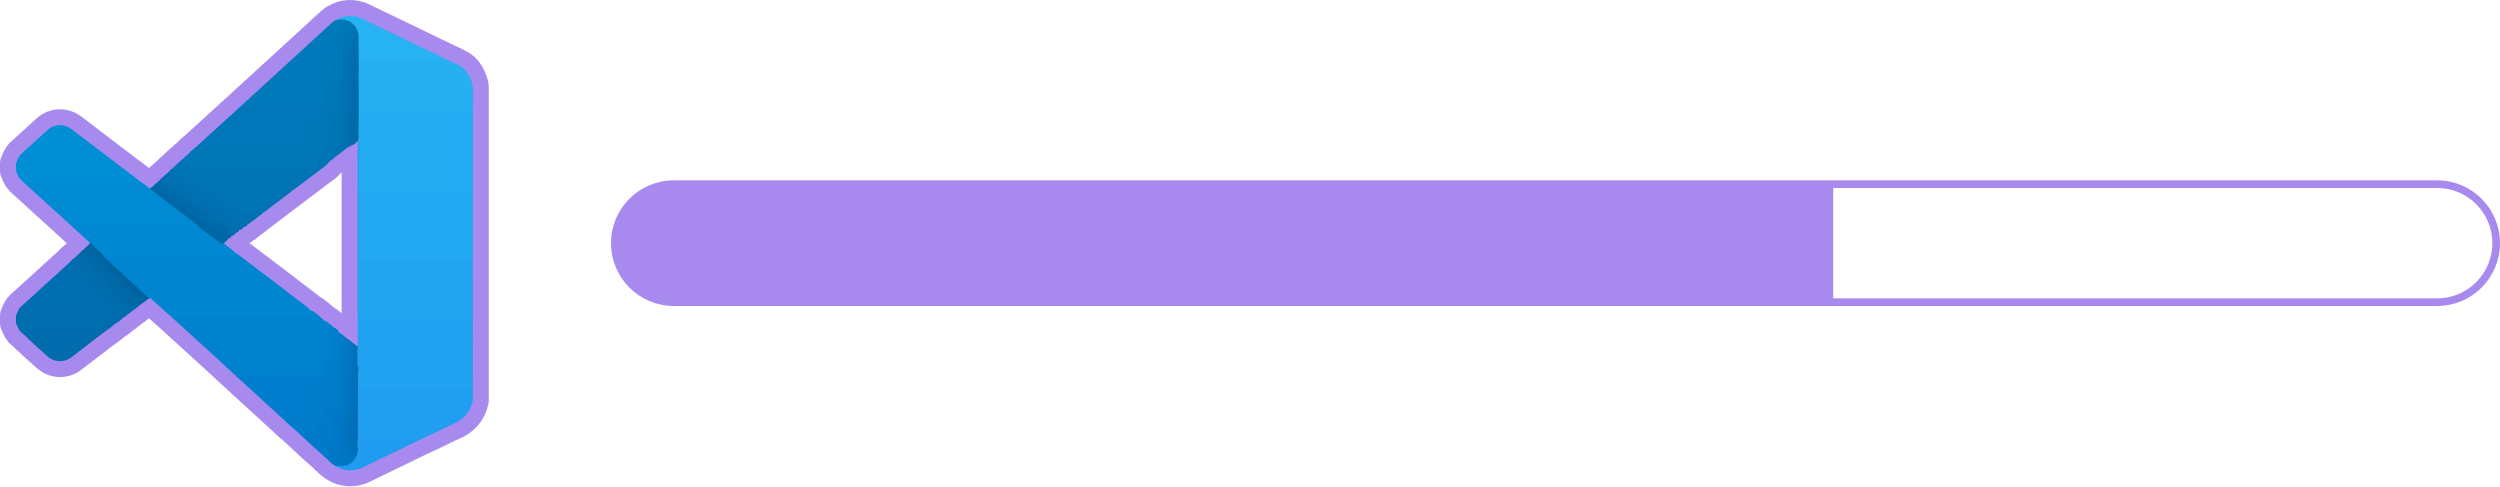
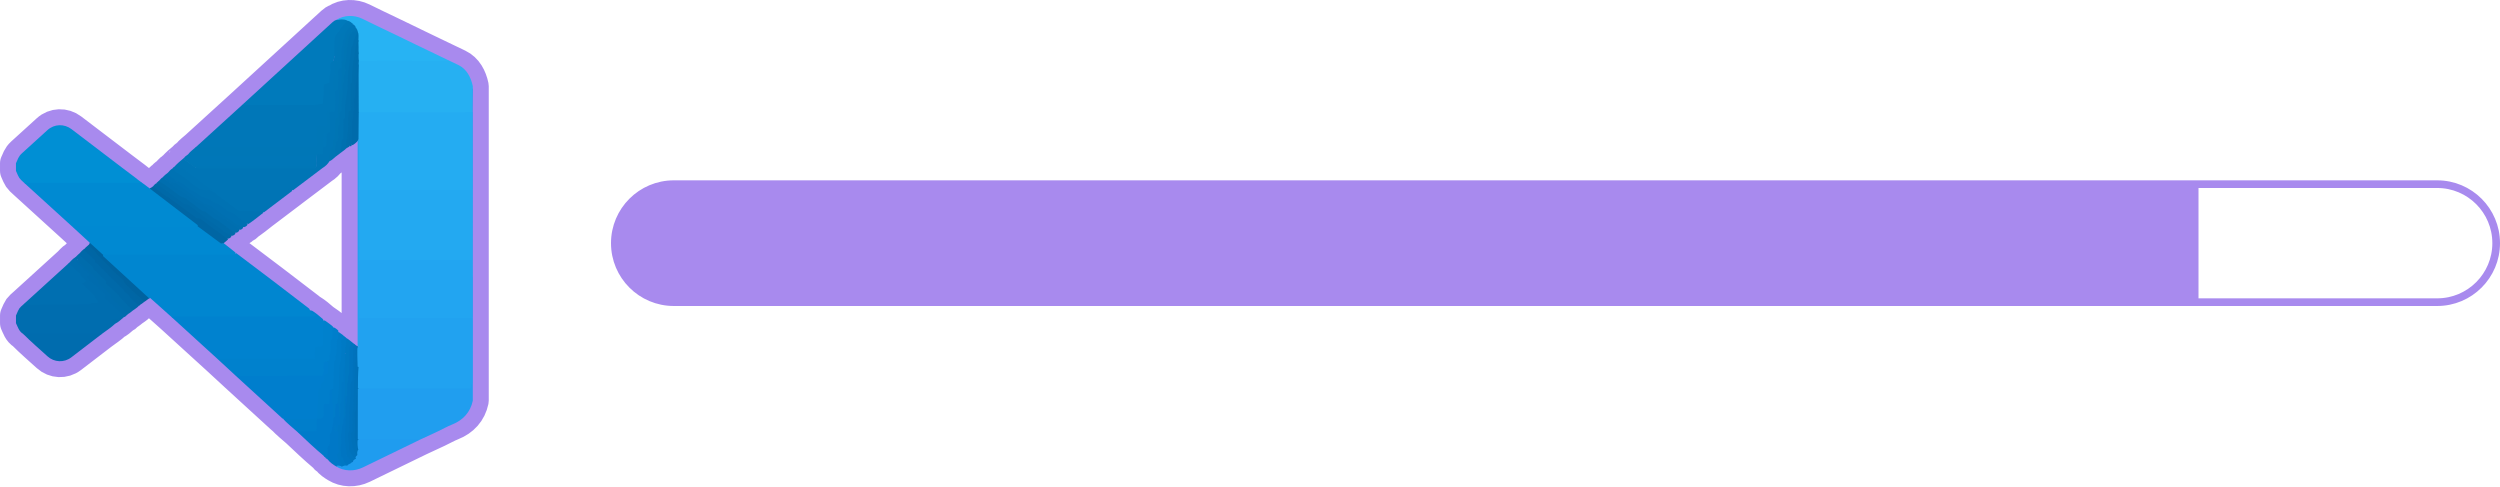
<svg xmlns="http://www.w3.org/2000/svg" id="Capa_2" data-name="Capa 2" viewBox="0 0 3917.1 762">
  <defs>
    <style>
      .cls-1 {
        fill: #27b3f3;
      }

      .cls-2 {
        fill: #007ecd;
      }

      .cls-3 {
        fill: #0089d2;
      }

      .cls-4 {
        fill: #0069a8;
      }

      .cls-5 {
        fill: #23a9f1;
      }

      .cls-6 {
        fill: #a88aee;
      }

      .cls-7 {
        fill: #006dad;
      }

      .cls-8 {
        fill: #0071b9;
      }

      .cls-9 {
        fill: #0074bf;
      }

      .cls-10 {
        fill: #0070b2;
      }

      .cls-11 {
        fill: #0078c1;
      }

      .cls-12 {
        stroke-linecap: round;
        stroke-linejoin: round;
        stroke-width: 50px;
      }

      .cls-12, .cls-13 {
        stroke: #a88aee;
      }

      .cls-12, .cls-14 {
        fill: #0077b8;
      }

      .cls-15 {
        fill: #0078c4;
      }

      .cls-16 {
        fill: #006cae;
      }

      .cls-17 {
        fill: #006fb1;
      }

      .cls-18 {
        fill: #008fd4;
      }

      .cls-19 {
        fill: #006cac;
      }

      .cls-20 {
        fill: #0072bc;
      }

      .cls-21 {
        fill: #0074b5;
      }

      .cls-22 {
        fill: #006baa;
      }

      .cls-23 {
        fill: #006fb6;
      }

      .cls-24 {
        fill: #26b0f2;
      }

      .cls-25 {
        fill: #007abb;
      }

      .cls-26 {
        fill: #007cc8;
      }

      .cls-27 {
        fill: #0075b6;
      }

      .cls-28 {
        fill: #0073b3;
      }

      .cls-29 {
        fill: #0077b7;
      }

      .cls-30 {
        fill: #0082cf;
      }

      .cls-31 {
        fill: #0070b0;
      }

      .cls-32 {
        fill: #0069a9;
      }

      .cls-33 {
        fill: #006eaf;
      }

      .cls-34 {
        fill: #007ac5;
      }

      .cls-35 {
        fill: #209eef;
      }

      .cls-36 {
        fill: #006daf;
      }

      .cls-37 {
        fill: #007bca;
      }

      .cls-38 {
        fill: #006fb0;
      }

      .cls-39 {
        fill: #0066a5;
      }

      .cls-40 {
        fill: #21a2f0;
      }

      .cls-41 {
        fill: #008ad2;
      }

      .cls-42 {
        fill: #0072b3;
      }

      .cls-43 {
        fill: #0081cd;
      }

      .cls-44 {
        fill: #22a5f1;
      }

      .cls-13 {
        fill: none;
        stroke-miterlimit: 10;
        stroke-width: 12px;
      }

      .cls-45 {
        fill: #0063a0;
      }

      .cls-46 {
        fill: #1f9cef;
      }

      .cls-47 {
        fill: #0066a4;
      }

      .cls-48 {
        fill: #006ead;
      }

      .cls-49 {
        fill: #007ecb;
      }

      .cls-50 {
        fill: #0086d0;
      }

      .cls-51 {
        fill: #0075b4;
      }

      .cls-52 {
        fill: #0075c2;
      }

      .cls-53 {
        fill: #006bab;
      }

      .cls-54 {
        fill: #24acf2;
      }

      .cls-55 {
        fill: #0078c7;
      }
    </style>
  </defs>
  <g id="Capa_1-2" data-name="Capa 1">
    <g>
      <path class="cls-12" d="M718.15,101.85l-16-7.66-11.94-5.72-19.65-9.44-20.14-9.71-18.65-9.07-21.98-10.57-19.67-9.4-22.1-10.79c-13.08-6.39-29.39-6.17-41.21,1.86-2.05.37-4.31,2.04-6.16,3.73l-140.67,128.84-72.57,66.07c-3.53,3.22-9.86,7.82-12.43,11.55-1.28,1.51-5.37,3.36-6.01,5.27-.09.26-.6.55-.81.72-5.29,4.2-11.19,9.46-15.6,14.35-.78.44-1.99,1.44-2.47,2.22-3.05,1.34-5.62,5.35-8.04,7.44-1.28,1.11-4.38,2.84-5.09,4.38-.06.09-.11.16-.16.25-.4.5-1.25,1.05-1.58,1.45-2.36,1.12-4.68,4.15-6.49,6.02-1.02,1.05-3.09,2.3-3.82,3.56-2.02.99-3.54,2.83-5.02,4.53-1.26,1.45-3.7,2.64-5.36,3.49-4.62-3.53-9.2-7.14-14.01-10.38-2.91-1.96-5.56-4.32-8.53-6.57l-20.01-15.08-79.86-60.82c-11.49-8.75-27.08-8.25-37.72,1.42l-39.79,36.15c-6.33,5.76-6.5,9.84-9.59,15.83v11.93c5.3,11.95,4.11,10.81,13.42,19.27l74.57,67.85,27.59,25.41c.03,1.53-1.48,3.65-2.96,4.57-1.43.9-2.52,2.41-3.65,3.45-.84.77-2.43,2.41-3.45,2.92-2.32,1.17-5.32,5.69-7.46,7.16-1.75,1.19-3.83,4.08-5.5,5.01-4.03,2.27-6.59,6.05-9.88,9.04l-69.22,62.95c-9.36,8.51-7.58,5.72-13.45,19.03v11.93c2.93,5.99,4.6,12.9,11.42,16.95,12.05,12.16,25.05,23.23,37.96,35.01,10.45,9.53,26.06,10.28,37.26,1.7l47.65-36.54c7.06-5.42,14.89-10.2,21.36-16.46,4.25-1.79,7.76-5.2,11.28-8.2.85-.72,1.92-1.94,3.05-2.22,2.51-.62,3.82-3.66,5.81-4.68,2.63-1.34,4.53-3.24,6.85-5.01,2.98-2.26,7.33-4.66,9.67-7.49,1.37-.3,2.72-2.46,3.86-2.91,1.58-.62,3.11-2.53,4.54-3.31,3.38-1.86,5.96-4.9,9.54-6.3l33.65,30.03,73.22,66.74,27.33,25.22,71.7,65.6c.94.86,1.44,1.53,2.42,1.53,4.56,6.1,17.15,15.78,22.21,20.57,13.57,12.83,27.25,25.82,41.52,37.84.51.99,1.33,1.76,2.35,2.21.38,1.9,2.99,2.22,3.9,3.45,3.5,4.77,8.42,7.89,13.23,10.86,12.34,7.62,28.2,8.06,41.79,1.46l89.33-43.4,28.43-13.22c7.33-3.41,14.52-7.65,21.99-10.58,17.23-6.76,28.69-19.43,32.45-37.31V135c-2.92-13.8-9.52-26.87-22.65-33.15ZM523.05,94.24s0,.02,0,.03c-.03.16-.04.32-.07.48.03-.17.05-.34.07-.51ZM368.82,397.5l.08-1.84c-6.15-4.89-12.31-9.78-18.46-14.66,1.75-1.27,6.08-4.98,6.68-5.66.28-.32-.14-1.07-.45-1.56,2.69.51,5.65-1.71,6-4.42.4.17.46.11.03-.27,1.82,1.43,7.06-2.26,6.03-4.4,3.24.26,5.85-1.79,6.54-4.99,1.77,1.43,6.48-1.97,5.38-4.04,2.31,1.27,9.03-2.89,6.65-5.33l1.38.78c1.47-.02,20.91-15.2,23.55-17.45.28-.24-.15-1.03-.5-1.49l1.62.65c29.63-22.42,44.44-33.63,44.44-33.63l-.35-1.61,1.81.46,46.1-34.79c4.77-2.88,8.41-6.45,10.94-10.73,3.66-1.19,6.22-4.39,9.18-6.66l9.46-7.26c2.64-2.03,5.29-3.6,7.54-6.07,1.18-1.3,4.68-1.83,5.42-3.89,1.77,1.45,3.78.25,2.81-1.81.53.34,1.13.71,1.73.58.92-.2,5.51-3.63,7.86-6.27.06,107.6.06,214.49-.02,320.68l1.47,1.67c-.72-.92-2.21-1.1-3.05-1.75l-4.18-3.19c-1.63-1.24-3.12-2.4-4.66-3.76-2.02-1.79-5.05-3.89-7.2-5.22-.58-1.22-3.02-1.93-3.73-2.91-1.65-2.26-6.67-4.93-8.91-6.73l.14-1.8c-.46-.81-7.26-6.66-8.38-4.82.15-.38.25-.75.19-1.09-.18-1-11.36-9.09-13.16-10.16-.39-.23-1.09.33-1.56.71-.42-1.14-.87-2.36-1.79-3.19-4.2-3.79-11.26-9.62-15.97-12.44-1.08-.65-2.4-.72-3.63-.75l-1.38-2.81c-37.87-29.16-75.99-58.14-114.35-86.96l-1.31.88Z" />
      <rect class="cls-13" x="963.34" y="288.55" width="2947.76" height="184.9" rx="92.45" ry="92.45" />
-       <path class="cls-6" d="M1055.79,288.55h1816.55v184.9h-1816.55c-51.02,0-92.45-41.43-92.45-92.45h0c0-51.03,41.43-92.45,92.45-92.45Z" />
+       <path class="cls-6" d="M1055.79,288.55h2388.91v184.9H1055.79c-51.02,0-92.45-41.43-92.45-92.45h0c0-51.03,41.43-92.45,92.45-92.45Z" />
      <g>
        <path class="cls-36" d="M121.19,406.41c1.32,1.57,1.36,2.56-.36,3.72,5.69,5.73,11.61,11.17,17.78,16.3,2.79,3.41,5.2,7.36-.84,8.3,10.14,8.45,19.68,17.43,28.61,26.94-.11,1.95-.19,3.84-.24,5.65l27.81,25.11c2,1.61,2.35,2.99,1.06,4.13-1.13.28-2.2,1.49-3.05,2.22-2.66.35-4.94,1.32-6.84,2.91l-6.9.24c2.53,1.92,3.35,3.61,2.45,5.05-6.47,6.26-14.3,11.05-21.36,16.46l-3.1.77-117.44.02-2.33-.96c-6.83-4.05-8.49-10.96-11.42-16.95v-11.93c5.87-13.31,4.08-10.52,13.45-19.03.91-.75,2.02-.72,3.34.07l2.95.34,94.59-.25c3.88-2.46,8.21-2.75,12.66-2.62,0,0-1.83-2.96-5.5-8.87l-13.53-13.37c-6.83-4.6-7.11-7.85-.84-9.75l.82-.93c-4.3-3.17-7.12-6.3-9.49-11.17-5.66-4.81-11.15-9.73-16.47-14.77l.7-1.62c3.29-2.99,5.85-6.77,9.88-9.05,2.09-1.23,4.02.89,3.64,3.04Z" />
        <path class="cls-16" d="M159.3,523.45l-47.65,36.54c-11.2,8.59-26.81,7.84-37.26-1.7-12.91-11.78-25.92-22.85-37.96-35.01.76-.26,1.49-.55,2.84-.55h118.35c.96.13,1.37.34,1.69.72Z" />
        <path class="cls-32" d="M217.34,479.39c-2.34,2.83-6.69,5.23-9.67,7.49l-1.74.11c-5.74-6.5-11.76-12.75-18.07-18.74-6.38-8.27-13.82-15.74-22.33-22.41-1.23-1.13-1.53-2.57-.61-3.97-4.59-4.66-9.19-9.37-13.81-14.14-4.03-2.18-6.44-5.16-7.24-8.93l-21-18.59.18-1.84c2.15-1.46,5.15-5.99,7.46-7.16l1.79-.65c1.05.03,13.99,12.61,15.39,14.22,1.69,1.94,2.29,2.87,3,5.33,13.89,13.68,27.78,27.24,41.67,40.7,3.03,4.13,6.21,7.33,10.24,10.49,4.22,5.89,9.25,11.26,15.09,16.11l-.36,2.01Z" />
        <path class="cls-19" d="M207.67,486.88c-2.32,1.77-4.23,3.67-6.85,5.01l-1.51.64-24.32-22.28c-2.43-2.23-3.2-4.11-2.44-7.2l-14.91-13.95c-3.45-2.28-5.97-4.52-4.87-9-9.97-9.31-19.84-18.74-29.62-28.3-1.34-1.82-1.98-3.61-1.94-5.38-1.48-.66-2.24-2.25-3.64-3.04,1.66-.94,3.75-3.82,5.5-5.01l22.09,19.78c.31,3.19,2.29,5.19,4.69,6.7,3.38,2.12,5.28,5.5,8.11,8.2,2.92,2.78,6.76,4.7,8.39,8.58.26.61-.85,1.78-.46,2.34,1.8,2.61,18.58,15.44,21.39,20.89,1.84,3.57,5.62,5.29,7.96,8.26,8.74,11.05,6.63,5.32,12.44,13.76Z" />
        <path class="cls-45" d="M161.7,399.43l73.59,67.44c-3.58,1.4-6.16,4.44-9.54,6.3l-1.91-.29c-8.8-8.82-17.86-17.3-27.2-25.46-1.94-2.23-3.43-4.75-4.48-7.57-12.51-10.55-24.06-22.54-35.27-34.62-4.08-2.69-6.38-5.82-8.83-10.01-4.09-3.21-7.56-6.68-10.43-10.39,1.48-.93,2.99-3.04,2.96-4.57.39-.43,1.09-.99,1.38-.76,5.32,4.31,15.12,12.59,19.34,17.55,1,.59.87,1.29.41,2.39Z" />
        <path class="cls-16" d="M200.81,491.89c-2,1.02-3.31,4.06-5.81,4.68-1.04-2.74-3.5-4.17-5.67-6.16l-8.96-8.19c-5.43-4.96-11.38-10.86-16.83-15.04,1.37-2,1.45-3.35,1.44-5.1,0-1.14-16.49-15.78-18.93-17.89-3.27-2.82-5.82-6.04-9.48-8.44-.62-.41-1.29-1.63-1-2.07.52-.76,3.78-.08,4.12-.9,1.57-3.75-4.57-7.01-7.83-10.16-5.62-5.43-9.22-7.79-13.53-13.12.87-1.02,2.35-.88,2.68-1.41s.25-1.15.16-1.67c1.53.68,1.98,2.44,2.86,4.03,2.13,3.86,13.12,12.5,17.06,16.35l11.69,11.44c.64.62,1.52.95,1.63,1.61s-.41,1.58-.44,2.36c-.12,3.33,3.24,4.26,5.02,6.15,2.78,2.94,5.73,5.1,8.6,7.89l6.02,5.84c.99.96-.21,3.31.1,4.24,2.64,3.94,6.67,6.73,10.23,10.01l16.86,15.55Z" />
        <path class="cls-39" d="M221.2,476.48c-1.15.45-2.5,2.6-3.86,2.91-4.42-6.28-11.77-9.23-15.1-16.06-.53-1.09-2.59-3.05-3.76-3.7-3.27-1.81-4.61-5.33-7.17-7.79l-20.39-19.66c-4.17-4.02-7.64-8.31-11.95-12.11-2.52-2.22-4.46-4.94-7.13-7.01-6.05-4.69-.09-2.62-6.11-8.1l-7.43-6.77c-2.71-2.47-4.83-5.39-7.8-7,1.02-.51,2.61-2.15,3.45-2.92l1.68-.79c6.83,6.01,13.46,12.24,19.9,18.67.3,1.43.7,2.77,1.22,4.01l30.29,27.78c5.8,6.91,12.15,13.37,19.05,19.37,4.02,2.02,6.06,4.79,6.11,8.33l8.54,8.07.44,2.76Z" />
        <path class="cls-47" d="M225.74,473.17c-1.43.79-2.96,2.7-4.54,3.32-3.01-3.57-6.49-6.72-10.24-10.18.04-2.31-.79-4.66-2.94-5.82-3.39-1.84-5.5-4.84-8.28-7.32l-7.86-7.02c-1.8-1.6-2.37-3.56-3.87-5.14-5.18-5.45-32.88-29.86-33.01-30.55l-.65-3.52c.13.69-18.93-18.83-20.39-18.66,1.13-1.04,2.22-2.55,3.65-3.45,1.61-.36,2.41,1.18,3.62,2.32,3.15,2.95,7.14,5.38,9.41,9.11,1.29,2.13,1.86,4.14,4.28,5.54,3.37,1.95,5.44,5.47,8.15,8.16,3.4,3.38,7.13,6.34,10.06,10.04,2.1,2.65,4.13,4.65,6.75,6.81,1.05.87,12.21,11.31,12.33,11.36,3.25,1.39.84,5.62,8.64,10.72,2.79,1.82,4.16,4.32,6.47,6.42l7.8,7.09c3.81,3.46,8.24,6.43,10.6,10.78Z" />
        <path class="cls-16" d="M191.94,498.79c-3.52,2.99-7.03,6.4-11.28,8.2-.15-1.16-7.32-6.41-3.47-6.51l7.96-.2c1.57-2.6,4.58-2.81,6.8-1.48Z" />
        <path class="cls-17" d="M107.67,412.42c1.43,2.41,4.06,3.74,6.2,5.77,3.25,3.08,6.14,6.26,9.75,8.84,1.88,1.35,2.56,3.11,3.34,5.05,1.31,3.25,7.09,5.72,7.45,7.66.44,2.37-3.49,3.2-5.84,4.37,1.03,2.37,3.53,3.64,5.41,5.47l6.75,6.57c14.98,14.57,1.66,2.58,13.53,17.13-3.16,2.96-5.59-1.18-14.57,3.66l-94.47.33c-2.78,0-5.11-.41-6.77-1.91l69.22-62.95Z" />
        <g>
          <path class="cls-18" d="M220.5,284.86c1.97,1.76.68,2.96-1.73,3.01l-177.61.1-2.74-.97c-9.3-8.46-8.12-7.32-13.42-19.27v-11.93c3.08-5.99,3.25-10.08,9.59-15.83l39.79-36.15c10.64-9.67,26.23-10.17,37.72-1.42l79.86,60.82,20.01,15.08c2.98,2.25,5.63,4.61,8.53,6.57Z" />
          <path class="cls-41" d="M234.51,295.24l2.02-.33c24.51,18.74,49.03,37.48,73.53,56.22l-.19,1.74c1.93,2.21-1.77,3.53-4.05,3.56l-189.26-.08-3.58-1.49-74.57-67.85,3.16-.64,177.16.02c.97,0,1.31-.08,1.57-.45.19-.27.2-.72.19-1.07,4.81,3.24,9.4,6.86,14.01,10.38Z" />
          <path class="cls-50" d="M485.87,486.38c2.12,3.13,5.09,5.64,8.92,7.51,1.03,2.1-1.06,3.45-3.18,3.48-73.56-.14-147.04-.06-220.46.25l-2.22-.73-33.65-30.03-2.05.14c-23.96-21.96-47.92-43.91-71.87-65.86l.33-1.72.69-1.74c69.25-.38,138.06-.45,206.43-.2l1.31-.88c38.36,28.81,76.48,57.8,114.35,86.96l1.38,2.81Z" />
          <path class="cls-30" d="M507.26,502.76c2.1,2.07,1.22,4.74.09,7.13l-.08,30.88c-1.5,3.2-4.82,4.47-9.96,3.81-1.91.65-2.79,2.34-2.61,5.07.36,4.6.16,9.02-.62,13.27l-1.49.8-145.96.02c-1.73.7-3.22.66-4.48-.11l-73.22-66.74c1.78-.97,3.4-1.02,6.04-1.02h216.58c1.39.01,2.02-.43,2.51-1.73-2.68-1.22-9.58-4.4-8.19-7.77,1.24.02,2.55.1,3.63.75,4.71,2.82,11.77,8.65,15.97,12.44.92.83,1.37,2.05,1.79,3.19Z" />
          <path class="cls-2" d="M513.33,566.72c.58.15,1.46.41,1.49.85.45,6.03-.03,13.08-.46,19.07-1.25.86-2.72,1.3-4.43,1.31-.08,6.06-.25,9.88-5.09,14.2.19,5.07-1.39,7.89-4.74,8.45-.36,13.39-.7,26.78-1.01,40.16-.81,4-2.55,6.23-6.71,6.74l-46.18-.02-2.6-1.49c-.98,0-1.48-.67-2.42-1.53l-71.7-65.6.52-1.49,132.93.13c2.24-.96,3.18-3.14,2.81-6.54l-.26-9.74c-.58-5.14,5.01-8.52,7.84-4.5Z" />
          <path class="cls-43" d="M521.79,513.3l1.13,1.99c.19,1.15-.26,11.06-.51,12.52-.5,2.81-.82,4.46-2.79,6.68.43,7.95-.21,15.66-1.91,23.12.45,3.76.76,11.71-4.37,9.11-1.41.23-5.04-.87-5.63,1.02-2.68,5.72,3.3,21.33-5.62,21.31l-132.61-.19-27.33-25.22c1.35-.3,2.45-1.38,4.42-1.38l146.53-.02c.69-5.3-.54-10.48.45-15.38,1.61-7.96,12.4.03,12.39-7.7l-.02-29.6c1.21-2.3,1.17-4.6,1.34-6.79.47-.38,1.17-.94,1.56-.71,1.8,1.07,12.98,9.16,13.16,10.16.06.34-.04.71-.19,1.09Z" />
          <path class="cls-49" d="M530.02,519.92c2.37,3.64,1.92,9.78-.74,13.37l-.57,19.6c-1.77,3.53-2.18,6.95-1.22,10.28-.41,1.52-1.29,2.78-2.62,3.81l-1.02,40.4c-.2,1.95-.97,3.84-2.98,2.6-.61.91-1.56,1.65-2.84,2.22l-.13,15.48c.62,5.63-2.43,7.91-9.14,6.85l-.29,15.36c-.83,7.36-4.04,7.65-10.55,7.71.06,5.35-.24,10.65-.89,15.9,0,0-.89,1.15-2.67,3.44-8.76.19-17.55.38-26.39.55l-2.18-.92c-5.06-4.78-17.64-14.47-22.21-20.57l48.74.02c3.6,0,5.27-2.69,5.27-5.69v-16.46s.79-3.11.79-3.11l.28-20.47c.02-1.6,3.72-1.22,3.84-2.11l.81-6.03c.33-2.44,4.61-4.33,4.72-7.12l.33-8.09c1.44-.78,3.14-.49,4.95-1.04v-19.18c2.34-.37,3.79-3.16,3.09-5.91-.88-3.48.58-6.12,1.16-9.08.99-5.06.18-10.46.17-15.56,0-2.79,1.78-3.66,2.64-5.58,1.22-2.72.07-12.06,1.4-17.3,1.12-1.84,7.92,4.01,8.38,4.82l-.14,1.8Z" />
          <path class="cls-37" d="M520.87,609.97l1.07,1.11c-.15,13.47-.22,20.2-.22,20.2l1.23,1.34c.04,7.3.26,14.56.65,21.78l-1.27,1.79c1.59.99,2.1,2.99,1.52,6.02-1.24,4.68-2.18,9.43-2.82,14.25-2.76,3.66-3.57,8.04-2.41,13.16.49,4.38-.62,7.79-3.35,10.25-.26,4.94-.51,9.94-.76,14.99,1.5,3.48,1.19,5.21-.94,5.19-.9-1.23-3.52-1.54-3.9-3.45-.61-1.03-1.3-1.65-2.35-2.21-14.28-12.02-27.96-25.02-41.52-37.84,2.99-.86,6.12-.84,9.56-.85l17.94-.03c1.83,0,2.83-3.79,2.85-5.27l.22-14.25c3.12-.22,6.78.37,9.3-1.73,1.24-1.04,1.32-3.96,1.34-5.63l.16-13.47c.06-5.12,6.92-.39,8.8-3.27,1.12-6.49-.14-13.12.55-19.79.24-2.31,2.71-2.36,4.35-2.29Z" />
          <path class="cls-55" d="M509.68,716.61c-1.02-.44-1.85-1.22-2.35-2.21.67.03,1.51.04,1.96.67.31.43.29,1.04.39,1.54Z" />
          <path class="cls-23" d="M562.07,608.58l.04,79.73-.5,16.41c-1.91,1.48-2.5.16-3.29-1.63-3.87-8.74-4.94-21.76-3.34-31.05-.62-8.72-.85-17.43-.69-26.13l2.24-4.3c-.05-13.93.65-27.84,2.09-41.73l.34-21.65c.17-2.11.54-4,2.89-3.31l.22,33.65Z" />
          <path class="cls-3" d="M347.99,380.94l1.61-.63c6.43,5.11,12.87,10.23,19.31,15.34l-.08,1.84c.04.3.13.83-.11,1.04-.28.25-.68.37-1.62.37h-201.02c-2.01,0-3.11.09-4.38.53l-21.12-19.17-27.59-25.41,192.94.08c2.01,0,3.23-1,3.94-2.07l38.11,28.08Z" />
          <path class="cls-9" d="M554.53,538.54c1.52,1.51,1.71,3.51.59,6-.66,17.41-1.23,34.87-1.72,52.39l-2.17,3.19c-.88,6.19-1.12,12.46-.7,18.81-1.39,19-2.09,38-2.08,57.01-2.07,6.68-2,13.79.21,21.31-2.27,7.84,3.23,15.47,9.35,19.82l-.06,1.72c-.55,2.74-3.15,2.98-4.47,5.15-2.63.6-6.18-3.25-7.96-5.34-3.36-3.93-4.18-5.8-4.13-11.06-1.2-6.31-2.03-12.74-2.47-19.3.16-11.15.72-22.09,1.34-33.25.03-.58.37-1.15.78-1.71-.3-11.01.39-21.76,2.06-32.24l.82-.7c-.58-.16-1.45-.41-1.49-.86-.37-4.9-.41-14.63.18-19.4,1.49-2.6,1.93-5.58,1.33-8.94l1.84-8.61.37-37.96,1.7-4.97c-.87-3.55-.2-5.16,1.99-4.82,1.54,1.36,3.03,2.51,4.66,3.76Z" />
          <path class="cls-15" d="M538.9,654.58l1.1,1.31c-.25,4.34-1.15,8.54-2.69,12.59-.34,5.6-.89,11.2-1.64,16.78.74,6.56.61,13.22-.41,20l.84,8.88c3.56,6.59,5.34,9.89,5.34,9.89,3.29,2.52,4.17,4.53,2.64,6.04-2.89.96-5.33,1.76-8.45,1.52-.92-2.86-3.23-4.97-4.96-7.68-1.09-1.7-5.33-10.62-5.01-11.93.45-1.89,2.32-.79,3.91-2.97-.13.18-2.77-28.42-.41-33.43l.56-9.06c2.78-4.78,1.32-4.43,1.43-11.83.71-7.26.99-14.61.84-22.04l1.54-3.57.19-29.45c.38-1.26,1.37-2.2,2.97-2.83-.38-6.46-.34-12.9.12-19.32l1.79-3.04.15-19.31c.05-1.58.81-2.07,2.22-1.2.59.07,1.48.28,1.49.67.33,19.86.03,41.08-.45,61.76-.05,2.1-.88,3.97-1.84,5.83-.45,10.11-.6,20.24-.44,30.41l-.85,1.98Z" />
          <path class="cls-20" d="M558.72,541.73l.89,1.41c-.7,7.25-1.01,14.59-.93,22.01l-1.52,2.12-.02,28.05-1.08,4.36c-.14,14.23-.57,28.49-1.3,42.76l-1.11,3.6c-.19,9.82.02,19.59.62,29.31l-.85,1.95c-2.36.7-2.95,1.96-1.75,3.77-.25,10.73,2.09,20.51,7.01,29.34,1.4.89,1.96,1.93,1.69,3.12-.67,1.53-2.11,3.71-2.42,5.26-6.17-3.63-13.53-13.34-10.75-21.57-1.28-6.38-2.45-12.71-1.32-19.04.24-1.34,1.41-2.38,1.41-4.07l.14-35.03c.01-3.23.7-5.9.89-9.02l.66-10.41c.42-6.6-.88-13.39.72-19.69.46-1.83,2.84-2.84,2.72-5.63-.26-6.07.07-12.15.19-18.2l.4-19.89c.08-3.79.68-7.32.59-11.22-.06-2.32,1.57-4.42.91-6.49l4.18,3.19Z" />
          <path class="cls-8" d="M561.77,543.47l.08,31.45c-.97.8-1.4,2.23-1.42,3.79l-.3,20.74c-.03,2.12-1.42,15.44-1.21,16.48.49,2.38-.74,4.54-.77,6.8l-.22,19.25-2.07,3.84c-1.27,2.35,1.43,27.69.34,30.12-2,4.43.7,17.76,2.54,22.96.76,2.15.64,5.07,2.85,5.82-.1,3.16.08,5.84-1.21,8.81-8.01-3.41-10.02-24.41-10.18-32.29-.02-1.2-1.54-2.84.15-3.78,1-.56,2.03-.89,2.36-1.68.42-.97-.45-1.74-.45-2.7l-.05-27.33c1.81-4.54,1.9-9.29,1.42-14.14-.03-.34,1.55-34.16.96-31.97l1.05-3.87.13-28.95,1.65-2.39-.03-17.86c0-1.89.44-3.56,1.31-4.84.85.65,2.33.83,3.05,1.75Z" />
          <path class="cls-52" d="M553.5,723.93c-2.1,3.44-5.63,4.88-9.42,6.13-.9-4.34-3.36-1.77-5.73-9.43-.75-2.43-3.88-4.53-3.87-7.3.01-3.73-1.12-7.85-.68-11.62.59-4.99,1.78-9.08.63-14.32-.66-3.03-.11-7.18.73-10.09.92-3.18.1-6.03.68-9.12.46-2.46,2.5-4.56,2.12-7.56-.27-2.17.21-4.28.92-6.03l.76-1.88c.02-9.94.14-19.9.36-29.87.47-2.47,1.68-4.47,3.91-2.49-.08,18.93-2.06,7.67-2.22,15.72-.19,9.26.36,18.3-.23,27.57l-.67,10.51c-.43,6.76-.99,13.25.35,20.08.56,2.87-.06,6.11.74,8.82,3.47,11.79-3.32,7.76,11.59,20.89Z" />
          <path class="cls-26" d="M538.94,526.65c2.71,2.61.32,5.53-2.57,6.98.8,14.13-.44,28.32-3.12,42.09-.07,14.6-.65,29.2-1.73,43.78-.94,3.82-1.33,7.7-1.18,11.65-.25,1.53-1.21,2.17-2.87,1.92-1.28,1.5-.5,16.45-.46,20.15l-4.67,2.96c.18-1.14-.71-2.34-.7-3.76l.1-19.14c-2.15-1.39-1.93-3.3-1.76-5.41.38-4.84-.53-16.42.91-17.91.88-.91,1.46-1.15,1.51-3.01.2-6.59.12-13.11.35-19.64l.69-20.48c.06-1.64,3.79-2.52,2.26-5.43-1.61-3.07,1.49-6.2,1.56-8.98l.53-19.06c.05-1.65,2.12-2.86,2.06-4.75-.1-3.1.11-5.94.18-8.7,2.24,1.8,7.26,4.47,8.91,6.73Z" />
          <path class="cls-34" d="M542.67,529.56c1.31,2.34,1.78,5.21,1.38,8.61-1.45,4.92-1.97,9.86-1.56,14.8l-1.5.98c-.58-.23-.74.88-.74,1.59l-.22,19.32-1.87,3.31c-.47.84.02,19.57.09,19.39-.31.74-1.8,1.05-3.05,1.78l-.18,29.92c0,1.51-1.54,2.45-1.56,3.62l-.17,17.38c-.02,1.88-.88,3.59-2.14,4.46-.24-1.07-1.35-2.11-1.35-3.67l-.03-16.37c0-.83-.69-1.51-1.11-1.64-.33-.1-.87,0-1.2.07,1.1-1.28,2.14-3.05,1.61-5.16-.82-3.3.74-6.01.99-8.98l.94-11.18.66-30.46c.05-2.33.46-5.25.99-7.54,2.79-12.08,2.32-24.67,2.35-37.21,2.95-.88,4.18-3.3,3.93-5.89.71.97,3.16,1.69,3.73,2.91Z" />
          <g>
            <path class="cls-55" d="M531.15,654.69c2.02.54,2.05,6.04,1.72,7.95s-.94,4.55-3.15,3.88l-.56,9.06,1.11,1.34c-.85,10.52-.62,21.07.68,31.66-.31,1.84-1.58,3.08-3.81,3.73,2.19,6.38,5.35,12.3,9.49,17.75l-1.01,1.53-8.82-.68c-4.8-2.97-9.72-6.09-13.23-10.86.61-.47.5-1.89.09-2.72-1.27-2.61-.33-4.69-.12-7.1.31-3.56-1.03-7.41.34-10.89.75-1.89,4.45.43,2.83-16.96-.28-3.01,2.27-4.24,2.9-6.39,1.19-4.05.69-8.44,2.41-12.64.94-2.3-.04-5,.3-7.16.04-1.62,1.09-2.94,3.16-3.94-.42-6.28-.35-12.55.23-18.8l1.74-.37c1.27-1.73,2.35-1.78,3.24-.17.42,6.64.77,13.3,1.06,19.97l-.62,1.81Z" />
            <path class="cls-34" d="M526.13,666.47c2.7,13.67-2.15,9.29-1.66,7.65.79-2.66-1.43-5.6,1.66-7.65Z" />
            <path class="cls-34" d="M529.16,675.58c.17-3.01-.99-6.39.56-9.06-.17,3.06.76,6.27-.56,9.06Z" />
          </g>
          <path class="cls-11" d="M549.87,534.78c-.34.51-1.11,1.86-.78,2.7,1.21,3.09-1.4,5.05-1.44,7.51l-.45,28.86c-.06,3.84.53,7.64-.25,11.48-.62,3.08-2.08,5.63-1.42,9.03.42,2.15-.22,4.35-1.5,6.13l-.09,19.84c-2.2.43-3.17,2.05-3.16,4.51l.12,25.4c0,1.93-.4,3.79-2,4.34-.11-10.46-.56-21.03.15-31.85.15-2.26,1.53-4.18,1.49-6.84-.22-13.35.22-26.37.31-39.63l.14-22.33c.13-3.19-.73-6.69.28-10.03,2.5-8.25.49-5.79,1.4-14.36,2.15,1.33,5.18,3.43,7.2,5.22Z" />
        </g>
        <g>
          <path class="cls-24" d="M740.8,135v3.73c-.29,12.4-.62,24.73-.99,37l-.52,1.49c-58.76.06-117.52.12-176.3.17l-.92-1.49c-.58,0-1.48-.14-1.49-.51-.98-24.05-.48-50.06,1.27-73.95-2.22-.78-1.86-5.18.26-5.91l.52-1.49,139.52.14,16,7.66c13.13,6.29,19.73,19.35,22.65,33.15Z" />
          <path class="cls-35" d="M740.8,627.86c-3.76,17.88-15.22,30.55-32.45,37.31-7.47,2.93-14.66,7.18-21.99,10.58l-28.43,13.22-4.92.76-90,.06-.91-1.49-1.49-.52c-.07-26.1-.05-52.2.08-78.3l1.38-.91.52-1.49c58.15.24,116.19.12,174.13-.34.11-2.61.69-5.31,1.74-8.09l.1-99.63,1.49-.91-1.49-.52v-64.19l1.49-.91c.21-.65.46-.64.75,0v195.35Z" />
          <path class="cls-40" d="M740.8,432.51h-.75c-.58,0-1.45-.11-1.5-.49-.58-5.04-.88-18.8-.26-23.66l1.48-.9-1.49-.52c.09-36.15.18-72.31.27-108.47l1.49-.91-1.49-.52c-.08-40.12-.16-80.24-.25-120.38l1.49-.92.12-36.2c0-.53.74-.9.88-.8v293.78Z" />
          <path class="cls-14" d="M550.02,35.05l-.04,1.01c-4.27,4.52-7.95,9.56-11.06,15.12-1.3,1.16-2.93,1.77-4.9,1.84-1.21,6.72-1.98,13.48-2.32,20.28l-1.53,1.81c-.13,6.54-.03,13.16.3,19.85-.54,2.09-2.28,3.05-5.23,2.89.99,4.25,1.23,8.67.72,13.27,1.14,3.73.58,6.58-1.68,8.55-.43,6.76-.65,13.56-.66,20.39-.99,1.98-3.08,2.85-6.28,2.6l-.3,4.64c1.09,5.22,3.26,23.68.46,26.9-.97,1.11-2.33,1.91-3.81,1.81-.43,5.08-.25,10.24.54,15.5.63,4.32-.49,6.87-3.37,7.63-4.63-.33-9.06-.7-13.3-1.13-.04,9.61.32,19.15,1.07,28.62-.45,4.36-1.63,5.33-5.76,6.04h-183.87c-2.18-.09-3.46-.89-1.59-2.66l72.57-66.07c1.59-.79,3.35-.99,5.28-.6l107.77-.18c3.77-.88,7.59-1.46,11.45-1.72.55-9.99,1.21-19.97,1.99-29.92,2.46-1.3,5.16-2.22,8.1-2.75.14-5.44.7-10.91,1.68-16.4l-.25-9.24c-.9-4.26,3.05-9.04,6.99-8.37.39-2.24.67-4.48.84-6.72-.58-.07-1.46-.28-1.48-.69-.32-6.53-.57-25.2,1.58-30.55,1.56-3.87,3.2-5.76,6.41-8.48,1.02-3.54,8.8-14.33,11.57-16.05.67-.42,1.26-.32,2.07-.17,1.55-1.96,7.39.42,6.04,2.96Z" />
          <path class="cls-25" d="M543.98,32.09l-4.75,5.78c-2.47,3-5.85,5.43-6.82,9.41-.8,3.28-3.91,4.08-5.47,6.53s-2.83,6.74-2.86,9.61l-.25,24.61c-.19,2.24-.47,4.49-.84,6.72-1.43,1.77-3.61,2.51-5.34,4.39-.72,9.8,1.32,10.67-1.08,20.25-.87,3.47.57,7.22-.62,10.54l-8.4,2.27-.61,16.85c-.13,3.59-1.5,6.74-.94,10.64.16,1.12-.02,2.88-.77,3.28.86-.47-15.31,1.68-11.28,1.67l-108.71.18c-2.2,0-3.73-.3-5.27-.89l140.67-128.84c1.85-1.69,4.11-3.36,6.16-3.73,3.36-1.4,6.49-2.51,10.18-2.4,2.46.07,6.8.33,6.99,3.12Z" />
          <path class="cls-27" d="M557.36,42.6l-.17,1.71c-8.87,6.52-13.67,13.13-15.17,24.34-1.16,9.15-2.05,18.28-2.67,27.38l-1.9,2.11c-.28,14.16-.86,28.31-1.72,42.45-.58.97-1.56,1.57-2.95,1.82l-.13,18.77-1.27,2.99c-.28,6.45-.5,12.88-.66,19.29-.56,1.65-1.78,2.88-3.68,3.69.1,8.62-.25,17.2-1.05,25.72.84,3.22-.17,6.08-3.05,8.56,1.3,5.3,0,9.26-3.88,11.86l-.05,4.39c-1.81,4.45-2.35,8.9-1.61,13.34l-1.08,1.49c-2.53,4.28-6.17,7.86-10.94,10.73l-46.1,34.79-1.81-.46-2.96.83-121.46-.16c-3.11-.49-5.39-1.9-8.01-3.62-6.66-4.37-13.49-10.02-19.27-15.28-7-3.74-13.21-8.76-19.23-13.88-1.74.1-16.41.68-14.79-2.69.16-.34.46-.61.8-.86,4.42-4.89,10.31-10.16,15.6-14.35l.89,1.93s6.07,4.45,18.22,13.34c61.59.5,123.28.64,185.06.43,2.64-.05,3.73-2.21,3.27-6.49l-.34-14.73c2.33-1.71,5.37-2.42,9.11-2.13-1.16-7.08.84-11.02,5.99-11.82l.17-17.37c-.09-2.69,2.91-4.09,5.19-3.85-.25-10.25-.43-20.37-.54-30.37,1.49-2.64,4.01-3.6,7.56-2.87l.85-1.39.54-19.55c-1.75-6.53-.34-11.2,4.21-14.01.61-8.39.54-16.65-.21-24.78.35-4.64.53-6.9,5.27-9.07l.3-29.46c1.73-3.49,2.22-6.98,1.47-10.47l2.52-3.99c1.25-9.77,5.71-17.79,14.04-23.47l1.99.58c2.26-1.16,5.49,2.45,3.66,4.58Z" />
          <path class="cls-1" d="M702.15,94.19c-1.06,1.63-3.07,1.85-5.46,1.28l-134.58.07c-2.51-3.49-2.38-8.26-.3-11.99-2.1-6.42-2.17-13.62-.22-20.08l-1.51-1.09c-.4-2.21.03-8.98,1.09-10.8-2.25.11-3.29-4.01-1.6-5.28-2.24.37-3.88-1.93-2.21-3.7-.75-2.23-2.2-2.89-3.66-4.58-2,1.09-4.11-.67-3.68-2.97-1.86-1.78-3.85-1.97-6.04-2.96-5.37-2.43-11.32-1.79-17.17-.73,11.82-8.03,28.13-8.24,41.21-1.86l22.1,10.79,19.67,9.4,21.98,10.57,18.65,9.07,20.14,9.71,19.65,9.44,11.94,5.72Z" />
          <path class="cls-14" d="M294.97,241.56c.56.35,1.05.83,2.34.83l192.8-.02c1.43,0,4.44-1.09,4.56.94.36,6.22.06,12.51-.13,19.19h-187.24s-16.16-11.87-16.16-11.87c-1.43-1.05-2.63-2.03-2.19-3.79.64-1.91,4.73-3.77,6.01-5.27Z" />
          <path class="cls-21" d="M457.45,297.57l.35,1.61s-14.81,11.21-44.44,33.63l-1.62-.65c-5.57.72-11.25.67-17.04-.16l-19.32-.23-3.04-.89-40.35-30.11-3.66-1.13c-7.29.52-13.79-.89-19.48-4.22-12.07-9.44-24.38-18.41-36.91-26.92-2.63-1.64-3.25-3.1-1.86-4.38.48-.78,1.69-1.78,2.47-2.22.04,1.47,1.93,1.85,3.42,1.89l11.18.36c6.43,5.16,12.45,10.24,19.57,14.06,1.15,2.11,3.24,2.86,4.91,4.2,6.33,5.13,12.32,9.9,19.39,14.39l120.37-.03c2.49,0,4.24.08,6.08.78Z" />
          <path class="cls-42" d="M411.75,332.16c.35.46.78,1.26.5,1.49-2.65,2.25-22.08,17.43-23.55,17.45l-1.38-.78c-2.35-.49-3.52-.73-3.52-.73-8.53-7.68-17.76-13.57-27.69-17.66l-14.08-10.83c-5.46-1.13-10.45-3.68-14.95-7.65-8.27-2-15.53-5.69-21.78-11.09-7.8-3.33-13.73-8.25-20.07-13.71-8.17-3.24-15.68-7.77-22.52-13.61-1.2-1.16-2.03-2.15-.66-3.49,2.42-2.09,4.99-6.1,8.04-7.44.05,2.35,12,9.46,14.51,11.03,4.67,2.9,18.86,15.55,27.71,20.65,4.99,2.88,11.99,1.51,17.27,2.53,3.56.69,5.59,2.91,8.17,4.86l31.85,24.02c1.66,1.25,3.85,3.05,5.9,3.07l18.62.2c3.5.04,6.77.93,10.43.62,2.66-.23,5.19-.19,7.21,1.04Z" />
          <path class="cls-47" d="M356.68,373.77c.31.49.73,1.24.45,1.56-.73.83-6.91,6.07-7.39,6.1-.65.04-1.22-.08-1.75-.49l-1.44.79c-12.27-9.04-24.55-18.09-36.83-27.14l.16-1.73-75.37-57.62c1.66-.85,4.09-2.04,5.36-3.49l1.9.05,19.9,14.93c1.45.03,2.74.78,3.9,1.6,14.4,10.23,28.67,20.82,42.12,31.78,2.6.19,5.02.66,7.27,1.42l41.11,30.56.62,1.66Z" />
          <path class="cls-10" d="M387.32,350.32c2.37,2.44-4.35,6.59-6.65,5.33-3.11,1.38-8.48-1.36-11.41-3.11-14.14-9.85-28.07-19.94-41.79-30.27l-5.65-.48c-15.68-10.39-31.14-21.57-46.36-33.53-5.18.71-15.1-5.29-18.33-9.13-1.09-1.3-1.22-1.69-.18-3.19.71-1.54,3.81-3.27,5.09-4.38.55.73.91,1.87,1.89,2.58l13.29,9.67,5.54,1.96c6,2.12,9.84,8.34,15.56,11.32,3.83,1.99,7.57,3.31,10.84,6.37,8.2,7.68,16,5.55,21.9,10.9,3.27,2.97,7.14,4.74,11.59,5.41,4.6,3.54,9.28,6.6,13.64,10.41,2.36,2.06,5.73,2.04,8.31,3.65,8.13,5.09,15.23,11.09,22.74,16.49Z" />
          <path class="cls-33" d="M375.28,359.69c-.69,3.2-3.3,5.25-6.54,4.99l-2.2.77c-9.55-6.64-19.05-13.44-28.52-20.43-6.18-3.41-11.93-7.49-17.25-12.23,0,0-2.09-.75-6.28-2.24l-24.59-18.59c-2.39-1.13-4.87-2.03-7.43-2.72l-28.04-20.74c-2.88-.81-4.92-2.04-6.13-3.69l.42-1.15c1.8-1.87,4.13-4.9,6.49-6.02.87.28,1.71.93,2.53,1.95l22.04,16.18c5.67,2.56,10.99,6.06,15.97,10.5,5.06,2.44,9.65,5.48,13.78,9.1l5.75,2.24c10.63,6.9,21.02,14.19,31.17,21.87,10.42,4.77,20.07,10.9,28.96,18.39l-.11,1.81Z" />
          <path class="cls-4" d="M362.71,369.08c-.18,2.83-3.25,5.22-6.03,4.69-1.39-.1-2.62-1.07-3.86-2.11-5.01-4.22-10.3-7.49-15.49-11.4l-23.35-17.58c-2.01-1.51-6.96.74-8.39-2.9l-23.06-17.1c-5.25-3.89-10.55-7.15-15.64-11.32-1.76-1.44-3.3-3.07-5.8-3.27l-17.85-13.23c-1.36-1.01-2.64-1.82-3.36-3.1,1.48-1.7,3.01-3.54,5.02-4.53l2.83.46,41.8,30.76,4.99.52c19.35,14.29,38.66,28.6,57.94,42.95,3.17,1.77,6.65,3.74,10.44,5.91l-.18,1.26Z" />
          <path class="cls-22" d="M368.74,364.68c1.03,2.13-4.21,5.83-6.03,4.4,2.66,2.38-13.65-7.83-10.28-5.33l-17.07-12.71-10.84-7.84c-3.59-2.6-29.67-22.72-29.76-22.73l-5.71-.52-26.98-20.1c-5.89-4.39-11.96-7.94-17.19-12.63.73-1.26,2.81-2.51,3.82-3.56,1.19,2.27,4.47,2.07,6.54,3.61l28.65,21.19c2.69.4,5.12.97,7.26,2.59l23.71,17.95c1.94,1.47,4.06,2.18,6.45,2.45l13.98,10.82c5.53,1.81,9.44,5.63,13.93,8.97l14.99,11.16c1.49,1.11,2.89,2.17,4.51,2.29Z" />
          <path class="cls-38" d="M380.66,355.65c1.1,2.06-3.61,5.47-5.38,4.04l-7.16-5.6c-3.06-2.39-6.68-4.01-9.77-6.55-3.82-3.14-7.99-5.2-12.59-6.73l-28.12-20.33c-3.43-2.48-7.77-1.97-10.97-5.59-2.52-2.85-6.81-4.32-9.97-6.24-7.14-4.32-12.66-10.77-17.6-11.58-7.2-5.09-13.78-10.49-20.72-15.94-1.38-1.08-3.37-1.66-3.19-3.51.38-.47,1.48-1.13,1.74-1.69-.11,1.19.62,2.49,1.88,3.36l8.43,5.77c1.54,1.05,4.93,1.8,6.74,1.56,1.97-.26,2.44.54,4.02,1.71,8.63,6.39,17,12.72,25.69,19.07l16.8,12.27c2.2,1.6,5.96-.04,8.08,1.54l25.24,18.8c2.57,1.92,5.17,3.3,7.84,4.92,3.98,2.4,7.05,6.36,11.48,7.85,2.75.93,5.02,2.26,7.51,2.85Z" />
          <path class="cls-46" d="M657.93,688.98l-89.33,43.4c-13.59,6.6-29.45,6.16-41.79-1.46.98-2.47,7.39-1.47,8.82.68,1.26-1.8,6.78-3.1,8.45-1.52.51-1.64,2.1-2.86,4.77-3.65,1.56-1.66,3.11-2.49,4.64-2.49-1.39-2.28,2.47-4.6,4.47-5.15-2.06-1.55-.06-5.27,2.42-5.26-1.27-1.73-.89-7.84,1.21-8.81-1.44-1.85-1.76-13.83-1.02-15.4.26-.55.93-.81,1.52-1.02l93.61-.06c1.08,0,1.69.46,2.22.73Z" />
          <path class="cls-54" d="M739.8,175.74l.25,121.81-.71,1.49h-175.82l-.93-1.49c-.25-26.15-.55-52.43-.88-78.83l-1.49-.7c.11-13.74.23-27.48.34-41.22l1.5-.88,177.74-.18Z" />
          <path class="cls-53" d="M562.07,175.91l-.36,42.81c.19,2.03-7.99,8.4-9.25,8.67-.59.13-1.2-.24-1.73-.58l-1.45-.73c.72-12.24,1.2-24.56,1.42-36.97l1.59-6.18c-.65-3.85-.17-7.22,1.47-10.1l-.18-9.99c.85-7.31,1.48-14.62,1.9-21.95l.7-4.5c-.55-2.89-.27-5.39.83-7.5.2-8.14,1.07-16.24,2.6-24.29-.38-3.05.36-4.1,2.23-3.16l.22,74.46Z" />
          <path class="cls-7" d="M562.11,95.54c.1,1.9-.26,3.97-.26,5.91-1.43.44-.38,2.44-.82,3.59-1.47,3.86-1.63,7.28-1.59,11.36.03,2.96-1.01,5.85-.52,8.95.35,2.23-.27,4.24-1.66,5.98l-.59,20.16c-2.93.27-.91,18.63-1.49,22.05-1.7,1.92-2.18,4.45-1.71,6.9.56,2.89-.78,5-1.15,7.52-1.48,10.2-.36,20.23-1.03,30.36l-.56,8.49c.97,2.06-1.05,3.26-2.81,1.81l-1.54-1.04c-1.81-7.44-1.39-14.33,1.26-20.66l.16-19.11,1.76-4.45c-.3-3.63-.18-7.12.34-10.45-.44-4.28.07-8.18,1.52-11.71-.93-8.67-.14-16.85,2.36-24.54-1.85-7.47-1.38-14.33,1.43-20.6-.19-6.27-.18-12.55.03-18.84,1.83-2.23,2.5-5,1.98-8.3.48-2.6,1.57-7.05,4.59-5.36-.07,4.01.08,8,.3,11.99Z" />
          <path class="cls-40" d="M562.59,297.55l1.49.52s.08,36.15.25,108.45l-1.49.92,1.49.52c-.2,29.6-.19,59.16.03,88.69l174.77-.02.93,1.49-.1,100.63c0,2.44-2.44,4.05-1.38,6.92.53,1.44-1.27,2.96-3.11,2.96l-173.39-.06c-.61.05-1.32-.1-1.32-.49.03-10.98.09-22.3,1.1-33.16-.58,0-1.47-.14-1.49-.5-.19-3.67-1-28.88-.07-30.06l1.49-.88-1.47-1.67c.08-106.3.08-213.31.02-321.02l1.4-2.06c.43-.31.92-.24.92.56l-.03,78.27Z" />
          <path class="cls-44" d="M739.78,407.46l.27,25.05v65.61l-177.43.02.22-90.7.52-1.49c58.49,0,116.98.02,175.49.02l.92,1.49Z" />
          <polygon class="cls-5" points="740.05 297.55 739.78 407.46 562.84 407.43 562.59 297.55 740.05 297.55" />
          <path class="cls-29" d="M522.98,94.75c.33-.81-.46-7.39.84-6.72-.02,2.39.67,4.85-.84,6.72Z" />
          <path class="cls-51" d="M559.56,46.3c-3.02,3.01-6.25,5.9-9.69,8.66-2.6,6.1-3.26,12.72-3.92,19.25l-1.33,1.77c-.07,6.44-.42,12.9-1.07,19.35-1.68,5.83-2.13,11.87-1.35,18.12-1.7,4.79-2.33,9.59-1.9,14.39-2.37,6.42-3.05,13.28-2.03,20.57-1.22,8.08-1.74,16.16-1.58,24.27-.15,1.83-1.61,2.96-3.05,3.79l-.25,18.41c-1.33,1.7-2.05,3.44-2.18,5.22.53,6.63.26,13.11-.81,19.45-2.43,1.96-3.21,4.22-2.33,6.8-1.38,5.54-1.78,11.26-1.2,17.16l-1.4,2.33c-2.96,2.27-5.51,5.47-9.18,6.66-1.78-4.66-.49-9.73,1.13-14.67.57-1.73-.76-4.84.93-5.95,6.82-4.48,1.07-8.78,3.77-12.08,1.28-1.57,3.3-2.39,2.58-5.03-.71-2.61.41-4.99.46-7.67l.38-21.06c1.55-.9,4.3-1.4,3.69-4.09-.64-2.83.35-5.54.41-8.34l.21-9.43c.03-1.12,1.28-2.03,1.29-3.17l.12-19.72c1.32-.57,2.49-.64,3.59-1.3l.49-23.04.6-19.55,2.4-2.45s.23-20.62,2.97-29.98l2.26-7.7c1.11-3.79,3.03-5.23,5.55-7.37,2.85-2.42,4.64-5.97,8.19-7.32.36,1.07,1.65,2.47,2.21,3.7Z" />
          <path class="cls-28" d="M559.56,46.3c.82,1.8,1.02,3.45,1.6,5.28l-.07,1.41c-3.71,5.16-5.94,11.08-6.69,17.76l-2.46,3.8c-1.32,12.89-2.98,25.73-4.98,38.51-.49,17.74-1.45,35.36-4.89,52.8v18.3c-.54,1.44-1.35,2.8-2.44,4.09l-.2,28.89c-.92,1.51-1.87,3.04-2.87,4.58-.19,5.18-.41,10.31-.67,15.39l-.95,1.48-9.46,7.26c-.2-4.92-.43-9.93.04-15.16.17-1.88,1.62-4.2.89-6.06-1.25-3.2,2.3-4.14,2.78-6.03,1.71-6.77-.17-13.93.75-20.89.22-1.23,1.97-1.72,1.99-3.02l.32-18.5c.02-1.24,3.35-1.84,2.93-4-.74-3.83.75-16.63,1.36-21.02.87-6.22-.99-12.83.61-19.04.63-2.44,2.52-4.52,1.6-7.56-1.58-5.2,3.57-6.66,1.62-18.54-.73-4.44,1.44-7.42,1.73-11.29l1.1-14.88c.16-2.17-1.02-4.61,1.45-6.21.32-6.45,1.28-13.02,3.74-19.04,1.19-2.91,4.83-3.98,6.85-5.93,1.4-1.35,2.47-2.74,4.3-2.37Z" />
          <path class="cls-31" d="M561.59,63.47c-2.62,8.02-4.2,16.52-4.72,25.5-2.94,13.14-4.31,26.53-4.11,40.17-.34,1.03-1.01,1.8-2.01,2.34.32,14.52-.11,28.96-1.3,43.32l-2.11,1.16c-.09,10.21-.32,20.42-.68,30.63-1.03,3.43-1.47,6.97-1.31,10.6-1.55,4.21-1.99,8.68-1.31,13.43l-1.55,1.89c-2.25,2.48-4.9,4.05-7.54,6.07-1.41-2.38-.64-5.4-.1-8.3,1.18-6.36-2-8.59,3.14-12.84l.16-30.09,2.42-2.77.06-19.04c0,2.67,3.91-27.74,3.88-26.91l.5-17.05c.55-18.58,2.1-11.42,2.67-23.12.09-1.82,2.45-22.35,2.82-24.3.39-2.04,3.22-3.11,2.92-6.33-.07-.75,3.6-15.69,7.74-16.26,1.25,3.95.25,7.89.42,11.89Z" />
          <path class="cls-48" d="M561.59,63.47c.29,6.68.34,13.38.22,20.08-6.09,4.42-.52,9.87-5.26,14.22l.1,18.6-1.41,3.09c-2.01,4.42-.66,10.81,0,16.2.37,3.03-1.55,4.62-1.96,6.94-1.13,6.34.21,12.75-.5,19.12-3.87,3.25-.86,20.37-1.9,22.49l-1.58,3.2-.21,19.82-1.34,3.07c-2.35,5.39.05,12.33.18,18.3-.74,2.06-4.24,2.59-5.42,3.89.29-3.94-.61-8.16.24-12.39.45-2.22,2.16-4.14,1.37-6.83s1.07-5.06,1.12-7.49l.43-19.25c.08-3.6.82-6.88.29-10.71-.04-1.35,2.8-1.65,3.11-2.89l.2-42.13c.35-.74,2.03-1.09,2.06-1.89l.32-10.94c.09-3.09.34-6.03.61-9.01l.96-10.38c.33-3.62,1.87-6.77,2.28-10.45l1.55-13.76,2.53-9.5c.29-1.1,1.36-1.64,2.03-1.37Z" />
          <g>
            <path class="cls-29" d="M550.02,35.05c1.13,1.08,2.55,1.67,3.68,2.97-4.52,2.33-7.7,6.56-10.84,10.94-2.62,3.66-2.34,8.25-3.81,12.52-.53,1.55-3.47,3.29-2.3,5.6,1.74,3.44-1.55,5.66-1.58,8.36l-.31,30.75c-8.27,1.85-4.3,9.56-4.53,16.87-.17,5.27-.87,10.24-.54,15.46.13,2.07-3.16,2.58-3.88,3.94-1.75,3.3-.21,7.18-.31,10.61l-.52,18.93c-.03,1.24-.74,2.4-1.38,2.78-2.07,1.23-4.1-.91-6.43,1.02-2.08,1.72-.37,9.4-.31,10.72.3,7.06.26,13.94-.07,20.94-1.79,1.09-3.53.91-4.88,2.19l-.19,19.53-5.32,1.8c-1.52,3.15.5,9.02-1.38,10.28-1.75,1.18-6.57-.75-8.63,1.46-1.83,6.24,3.06,21.29-4.15,21.29l-180.08-.06c-2.11,0-4.84-.6-6.38-1.23-5.97-3.52-10.76-8.06-16.45-11.88-1.17-.79-1.28-2.27-1.29-3.29.21-.17.73-.46.81-.72,6.11,4.87,12.4,9.59,18.87,14.17h185.29c.36-5.82.31-11.64-.14-17.45l-3.08.3-192.63.02c-1.72-.03-2.85-.39-2.29-2.31,2.57-3.73,8.9-8.33,12.43-11.55-.59.64.2.93,1.12,1.19l184.55-.02c6.16,0,3.59-8.78,3.33-13.47-.38-6.83-.21-13.47.01-20.33,4.39-2.09,15.39,2.04,15.93-.64,1.51-7.45-1.94-15.66.1-21.75.23-.7,2.68-.32,3.18-.85.62-.66,1.58-1.93,1.5-3.39-.28-5.42.51-10.74-.34-16.06-.7-4.37-2.27-8.76-.46-13.01,1.71-1.03,3.87-.46,5.74-1.13,1.05-6.95-.67-14.17.75-21.13.31-1.51,2.87-1.73,2.12-4.68-1.19-4.64.31-9.81-.53-14.62-.18-1.06-1.12-2.58-.05-3.37,1.2-.88,2.88-.25,4.46-.96,1.46-6.63-1.9-16.57.04-21.35.46-1.13,2.32-1.62,1.82-3.58-.28-1.11.85-18.46,2.64-19.63,5.97.44,3.7-1.31,10.26-9.82,1.9-2.47,3.27-5.87,6.46-6.36Z" />
            <path class="cls-14" d="M510.5,226.36c0,1.52-.78,2.34-1.19,2.83-.67.82-2.96-.6-2.84-1.78.5-4.77-1.48-19.58,2.05-19.15,1.01.12,1.95,1.41,1.95,2.78l.02,15.31Z" />
          </g>
        </g>
      </g>
    </g>
  </g>
</svg>
